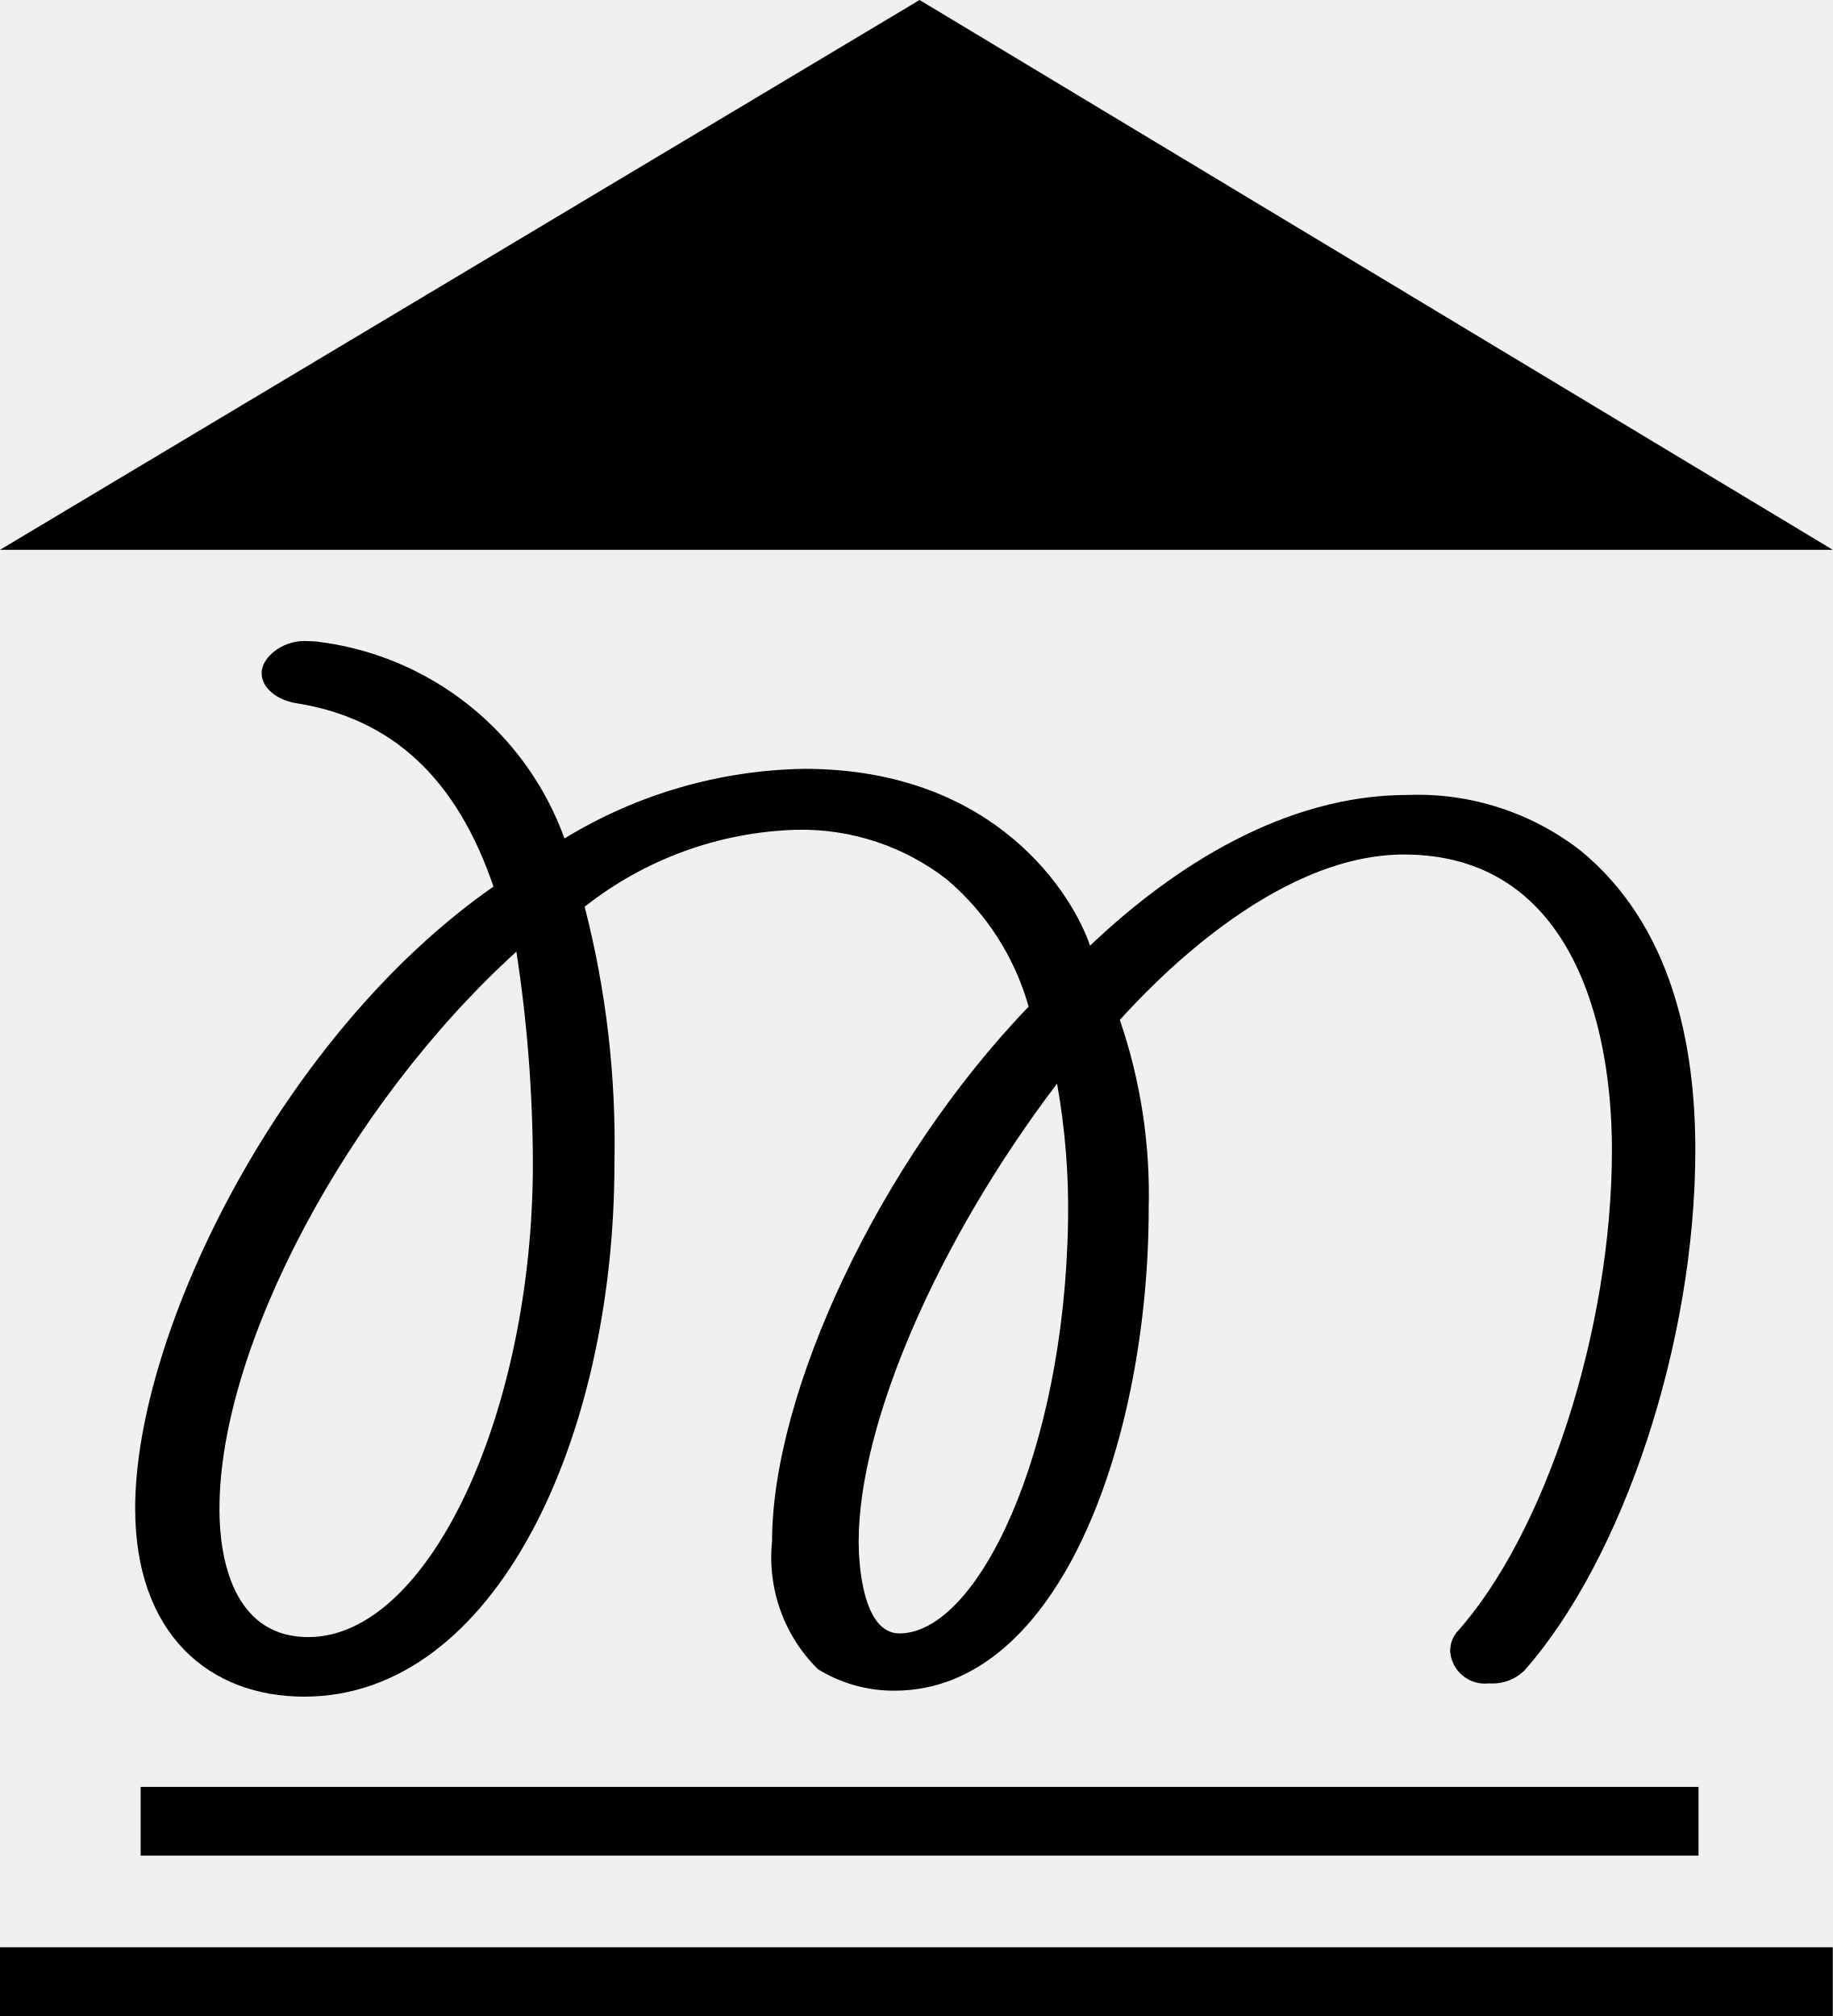
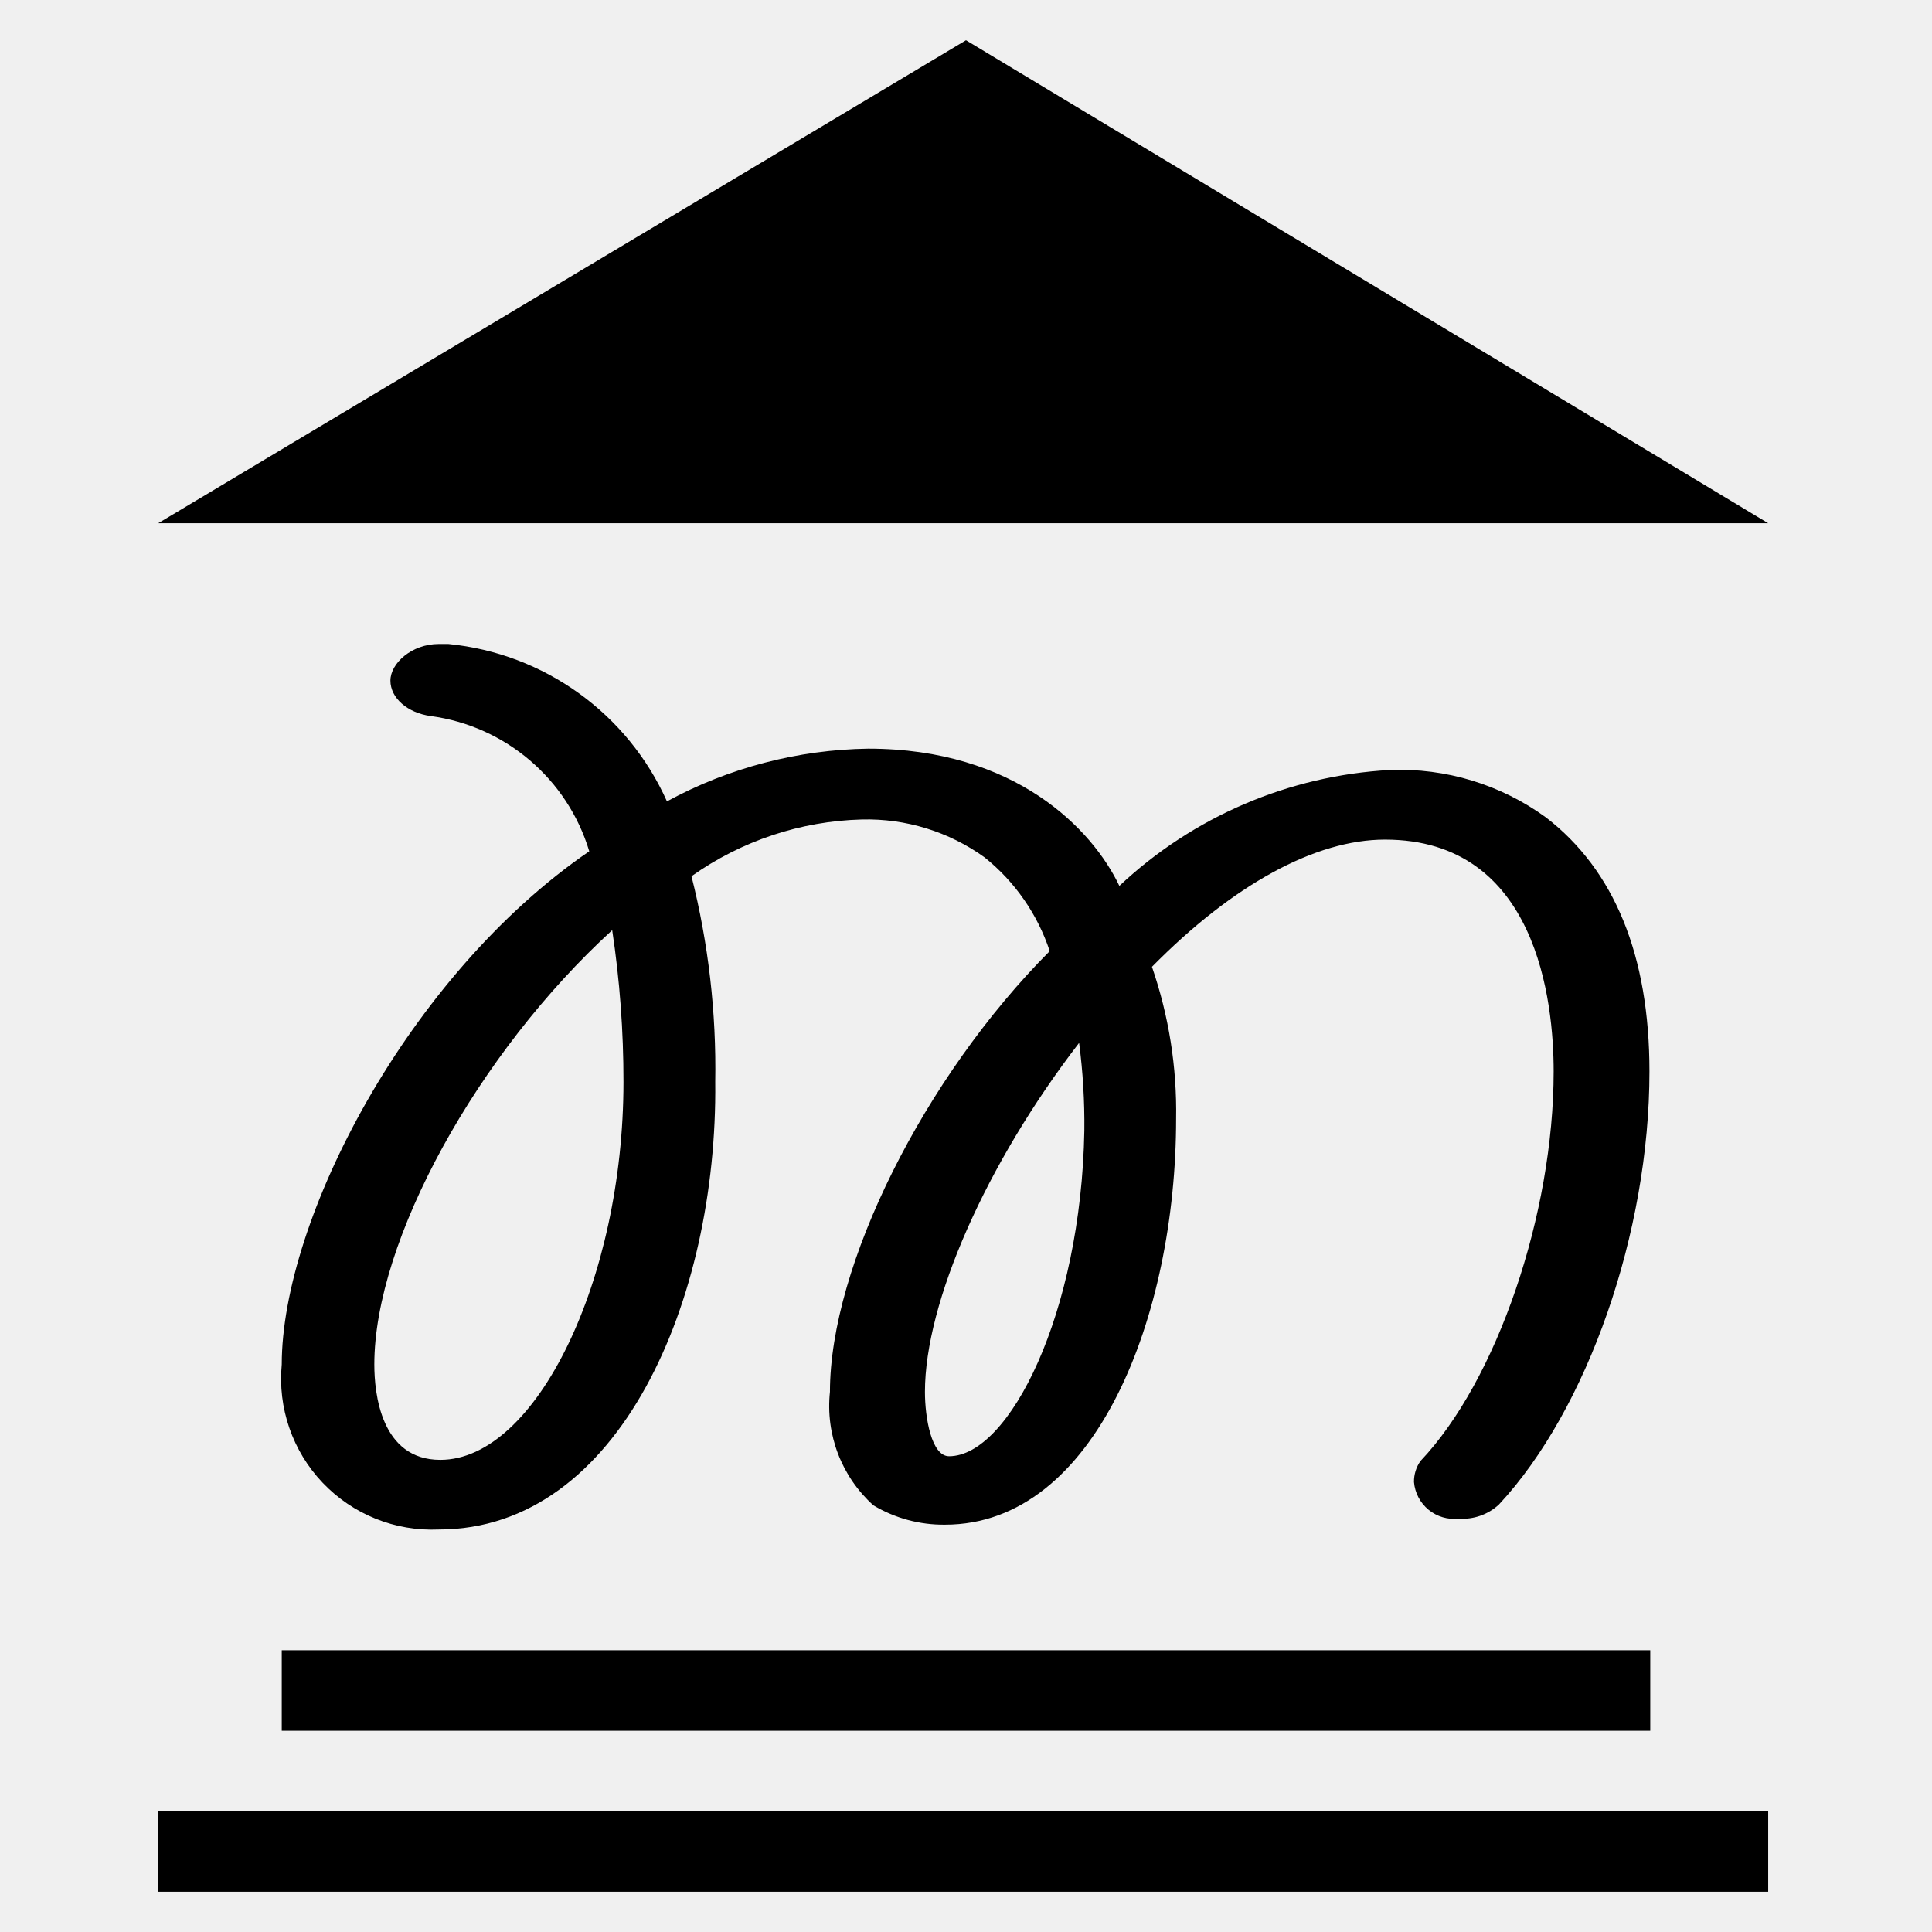
- <svg xmlns="http://www.w3.org/2000/svg" viewBox="0 0 40 44">
+ <svg xmlns="http://www.w3.org/2000/svg" viewBox="0 0 48 48">
  <style>
		path {fill: #000000; }
		rect { fill: #000000; }
		polygon { fill: #000000;}
		@media (prefers-color-scheme: dark) {
			path { fill: #ffffff; }
			rect { fill: #ffffff;}
			polygon { fill: #ffffff;}
		}
	</style>
-   <path d="M8.82,14a6.58,6.58,0,0,1,5.43,4.3,10.35,10.35,0,0,1,5.23-1.52c4.21,0,5.88,2.79,6.24,3.86,1.83-1.74,4.26-3.29,6.93-3.29a5.8,5.8,0,0,1,3.77,1.21c2,1.64,2.51,4.23,2.51,6.54,0,4.21-1.58,8.92-3.73,11.36a1,1,0,0,1-.77.28.76.76,0,0,1-.85-.69.65.65,0,0,1,.13-.41c1.94-2.15,3.4-6.61,3.4-10.54,0-2.84-.93-6.45-4.54-6.45-2.88,0-5.59,2.94-6.2,3.61A11.75,11.75,0,0,1,27,26.37c0,5-1.91,10.53-5.55,10.53a3.15,3.15,0,0,1-1.67-.47,3.43,3.43,0,0,1-1-2.79c0-3.22,2.31-8.25,5.6-11.67a5.65,5.65,0,0,0-1.79-2.78,5.17,5.17,0,0,0-3.28-1.08,7.83,7.83,0,0,0-4.62,1.68,20.73,20.73,0,0,1,.65,5.6c0,6-2.6,11.64-6.77,11.64-2.07,0-3.69-1.36-3.69-4.11,0-3.86,3.2-10.35,7.82-13.57-.81-2.38-2.23-3.67-4.29-4-.41-.06-.77-.32-.77-.66s.44-.7.93-.7Zm4.38,6.77C9.51,24.12,6.72,29.4,6.72,32.92c0,.41,0,2.81,1.94,2.81,2.63,0,4.9-4.9,4.9-10.34A30.87,30.87,0,0,0,13.2,20.77ZM25,23.65c-2.59,3.41-4.33,7.4-4.33,10,0,.45.08,2,.89,2,1.7,0,3.6-3.93,3.68-9A15.48,15.48,0,0,0,25,23.65Z" transform="translate(-1.93)" />
-   <polygon points="20.07 0 0 12 40 12 20.07 0" />
-   <rect y="42.5" width="40" height="1.5" />
-   <rect x="3.07" y="39" width="34" height="1.5" />
+   <polygon points="24 1 3.93 13 43.93 13 24 1" />
+   <rect x="7" y="41" width="34" height="2" />
+   <rect x="3.93" y="45" width="40" height="2" />
+   <path d="M10.9,38A3.75,3.75,0,0,1,7,33.9c0-3.59,3.13-9.66,7.64-12.75a4.78,4.78,0,0,0-3.94-3.36c-.58-.08-1-.45-1-.88S10.23,16,10.9,16h.24a6.66,6.66,0,0,1,5.43,3.91,10.81,10.81,0,0,1,5-1.31c3.65,0,5.57,2,6.24,3.41a10.68,10.68,0,0,1,6.72-2.88,6.18,6.18,0,0,1,3.88,1.18c1.7,1.31,2.57,3.43,2.57,6.31,0,4-1.54,8.4-3.74,10.76a1.33,1.33,0,0,1-1,.35,1,1,0,0,1-1.11-.91.89.89,0,0,1,.16-.52c1.9-2,3.31-6.14,3.31-9.68,0-1.73-.41-5.76-4.19-5.76-1.73,0-3.78,1.12-5.79,3.16a11,11,0,0,1,.6,3.78c0,4.89-2,10.08-5.74,10.08a3.39,3.39,0,0,1-1.78-.48,3.32,3.32,0,0,1-1.08-2.82c0-3.13,2.34-7.82,5.46-10.95a5,5,0,0,0-1.62-2.33,5,5,0,0,0-3.05-.94,7.66,7.66,0,0,0-4.23,1.41,19.52,19.52,0,0,1,.59,5.11C17.83,32.27,15.4,38,10.9,38Zm4.31-14.89C11.87,26.16,9.3,30.82,9.3,33.9c0,.71.16,2.37,1.64,2.37,2.38,0,4.55-4.48,4.55-9.39A25.1,25.1,0,0,0,15.21,23.11Zm11.6,2.8c-2.31,3-3.83,6.45-3.83,8.67,0,.64.16,1.6.6,1.6,1.49,0,3.28-3.54,3.36-8.09A15.48,15.48,0,0,0,26.81,25.91Z" />
</svg>
